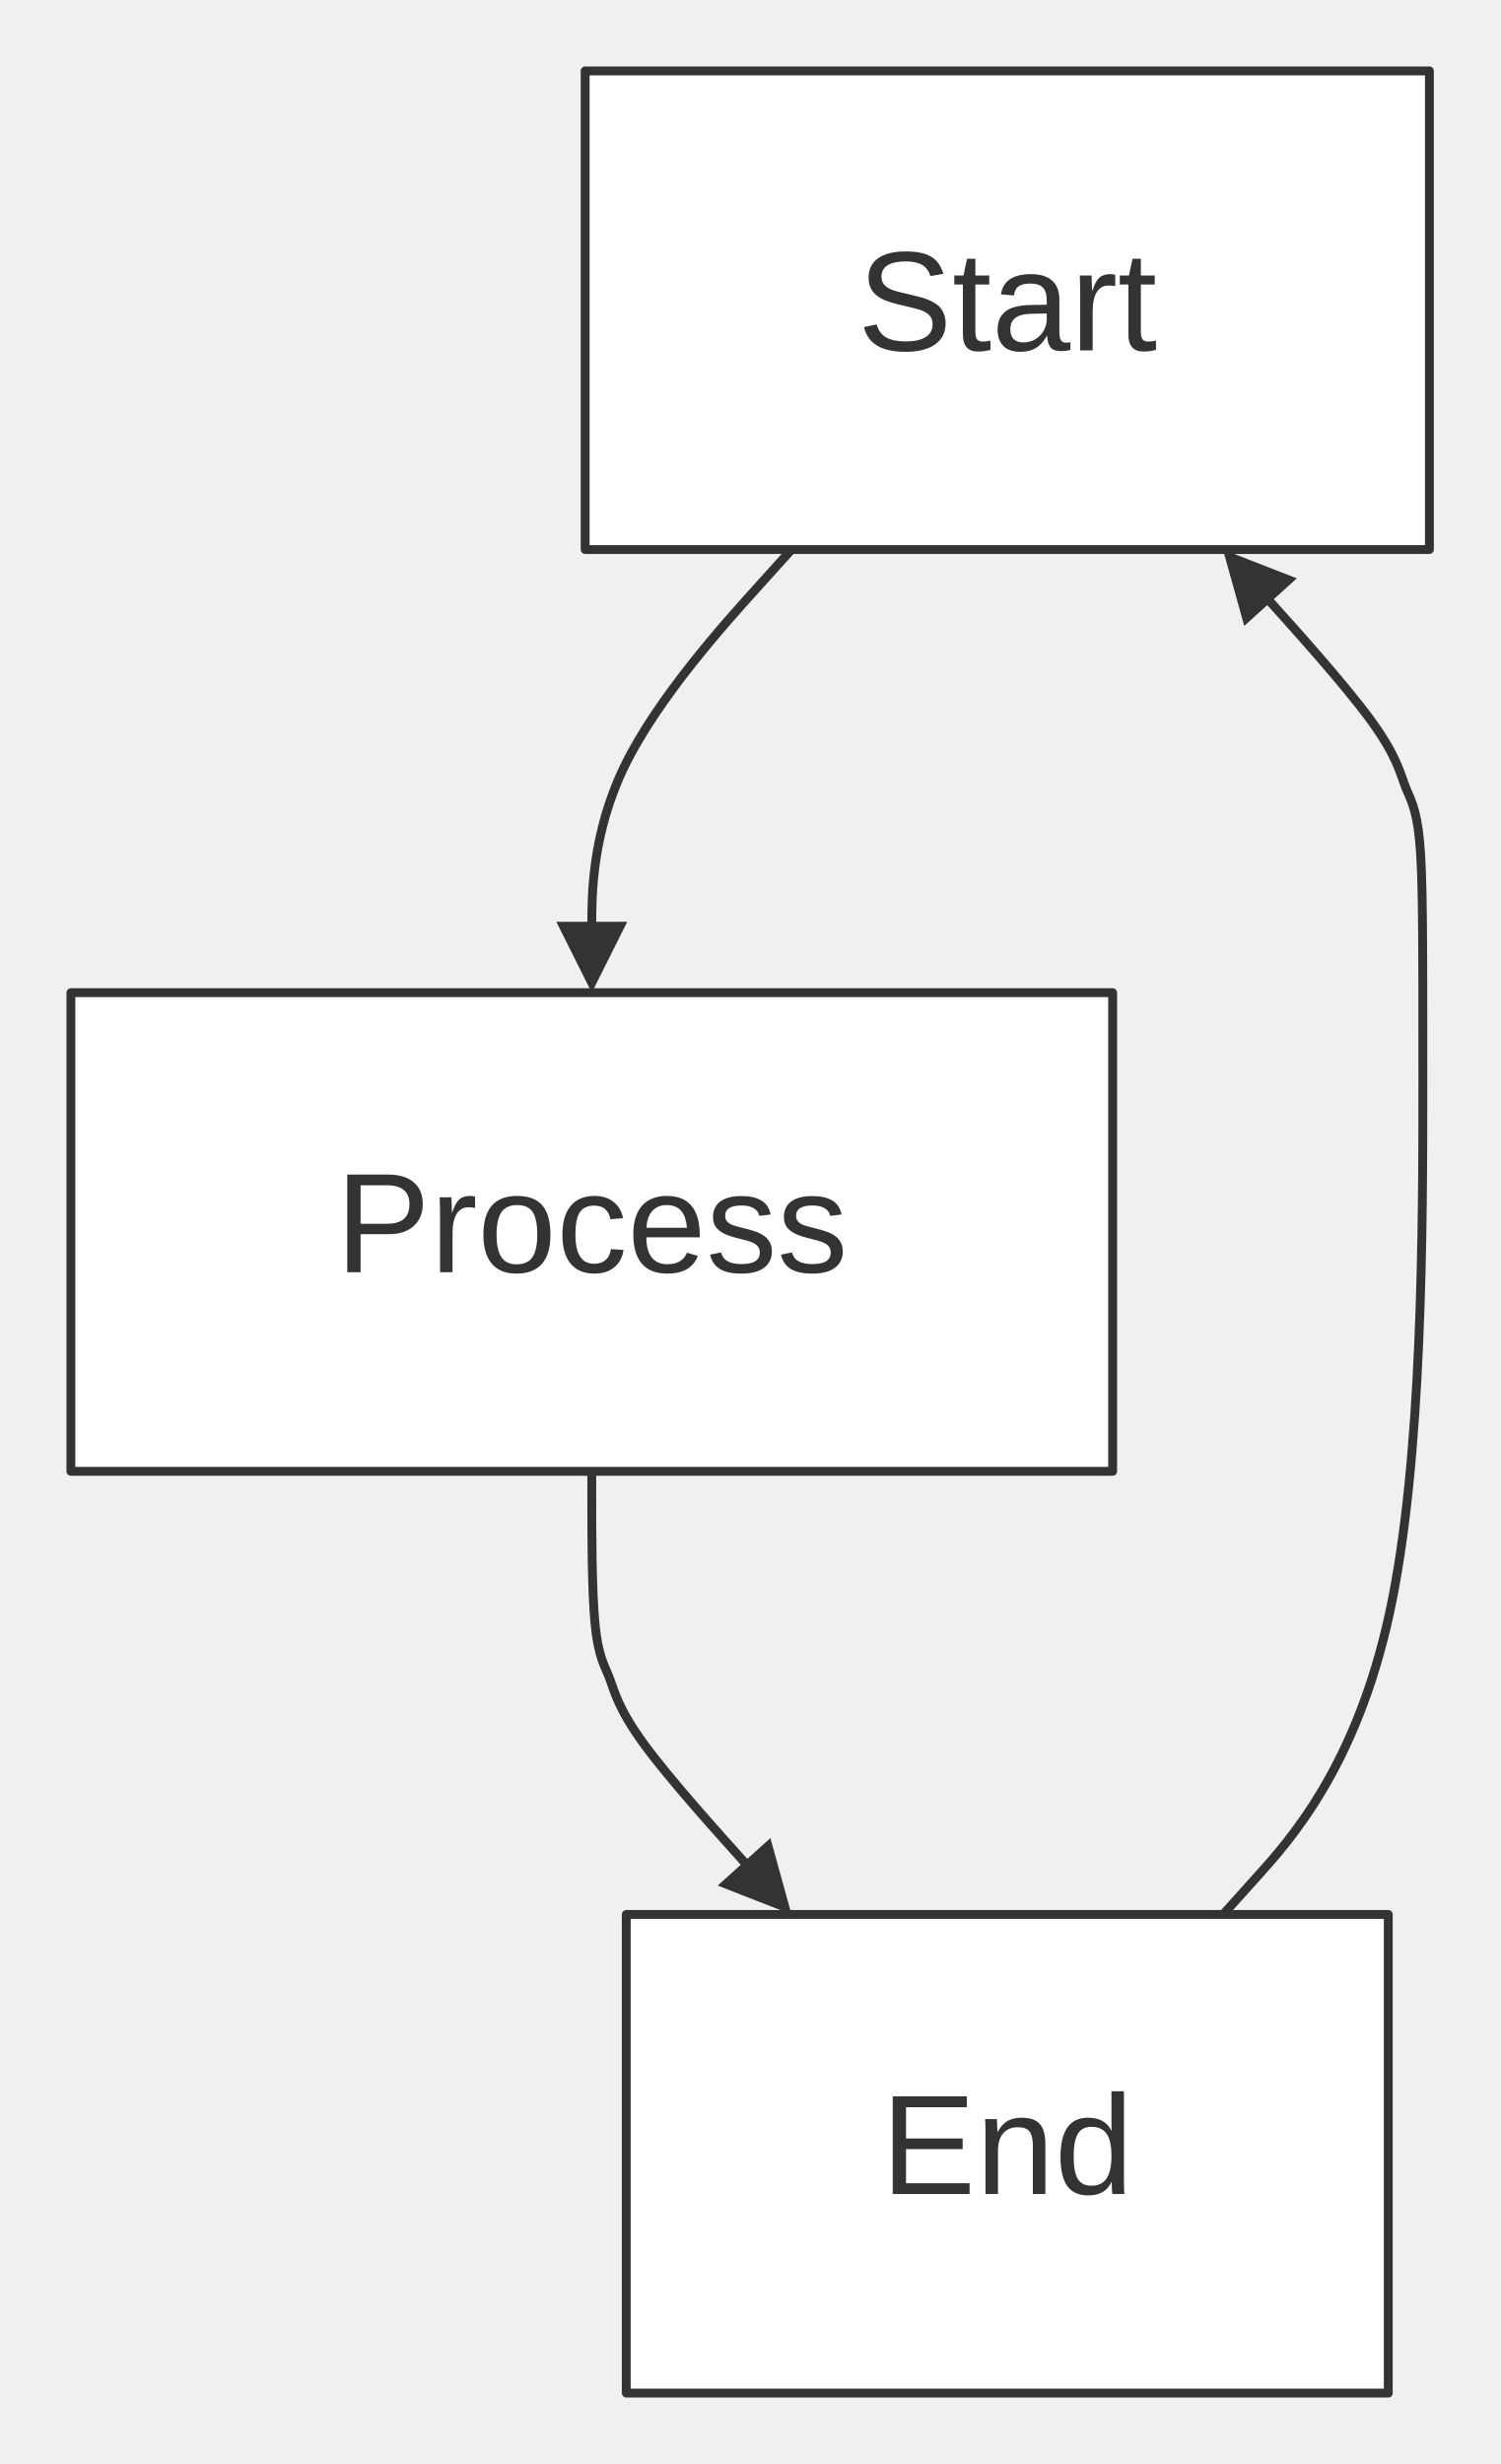
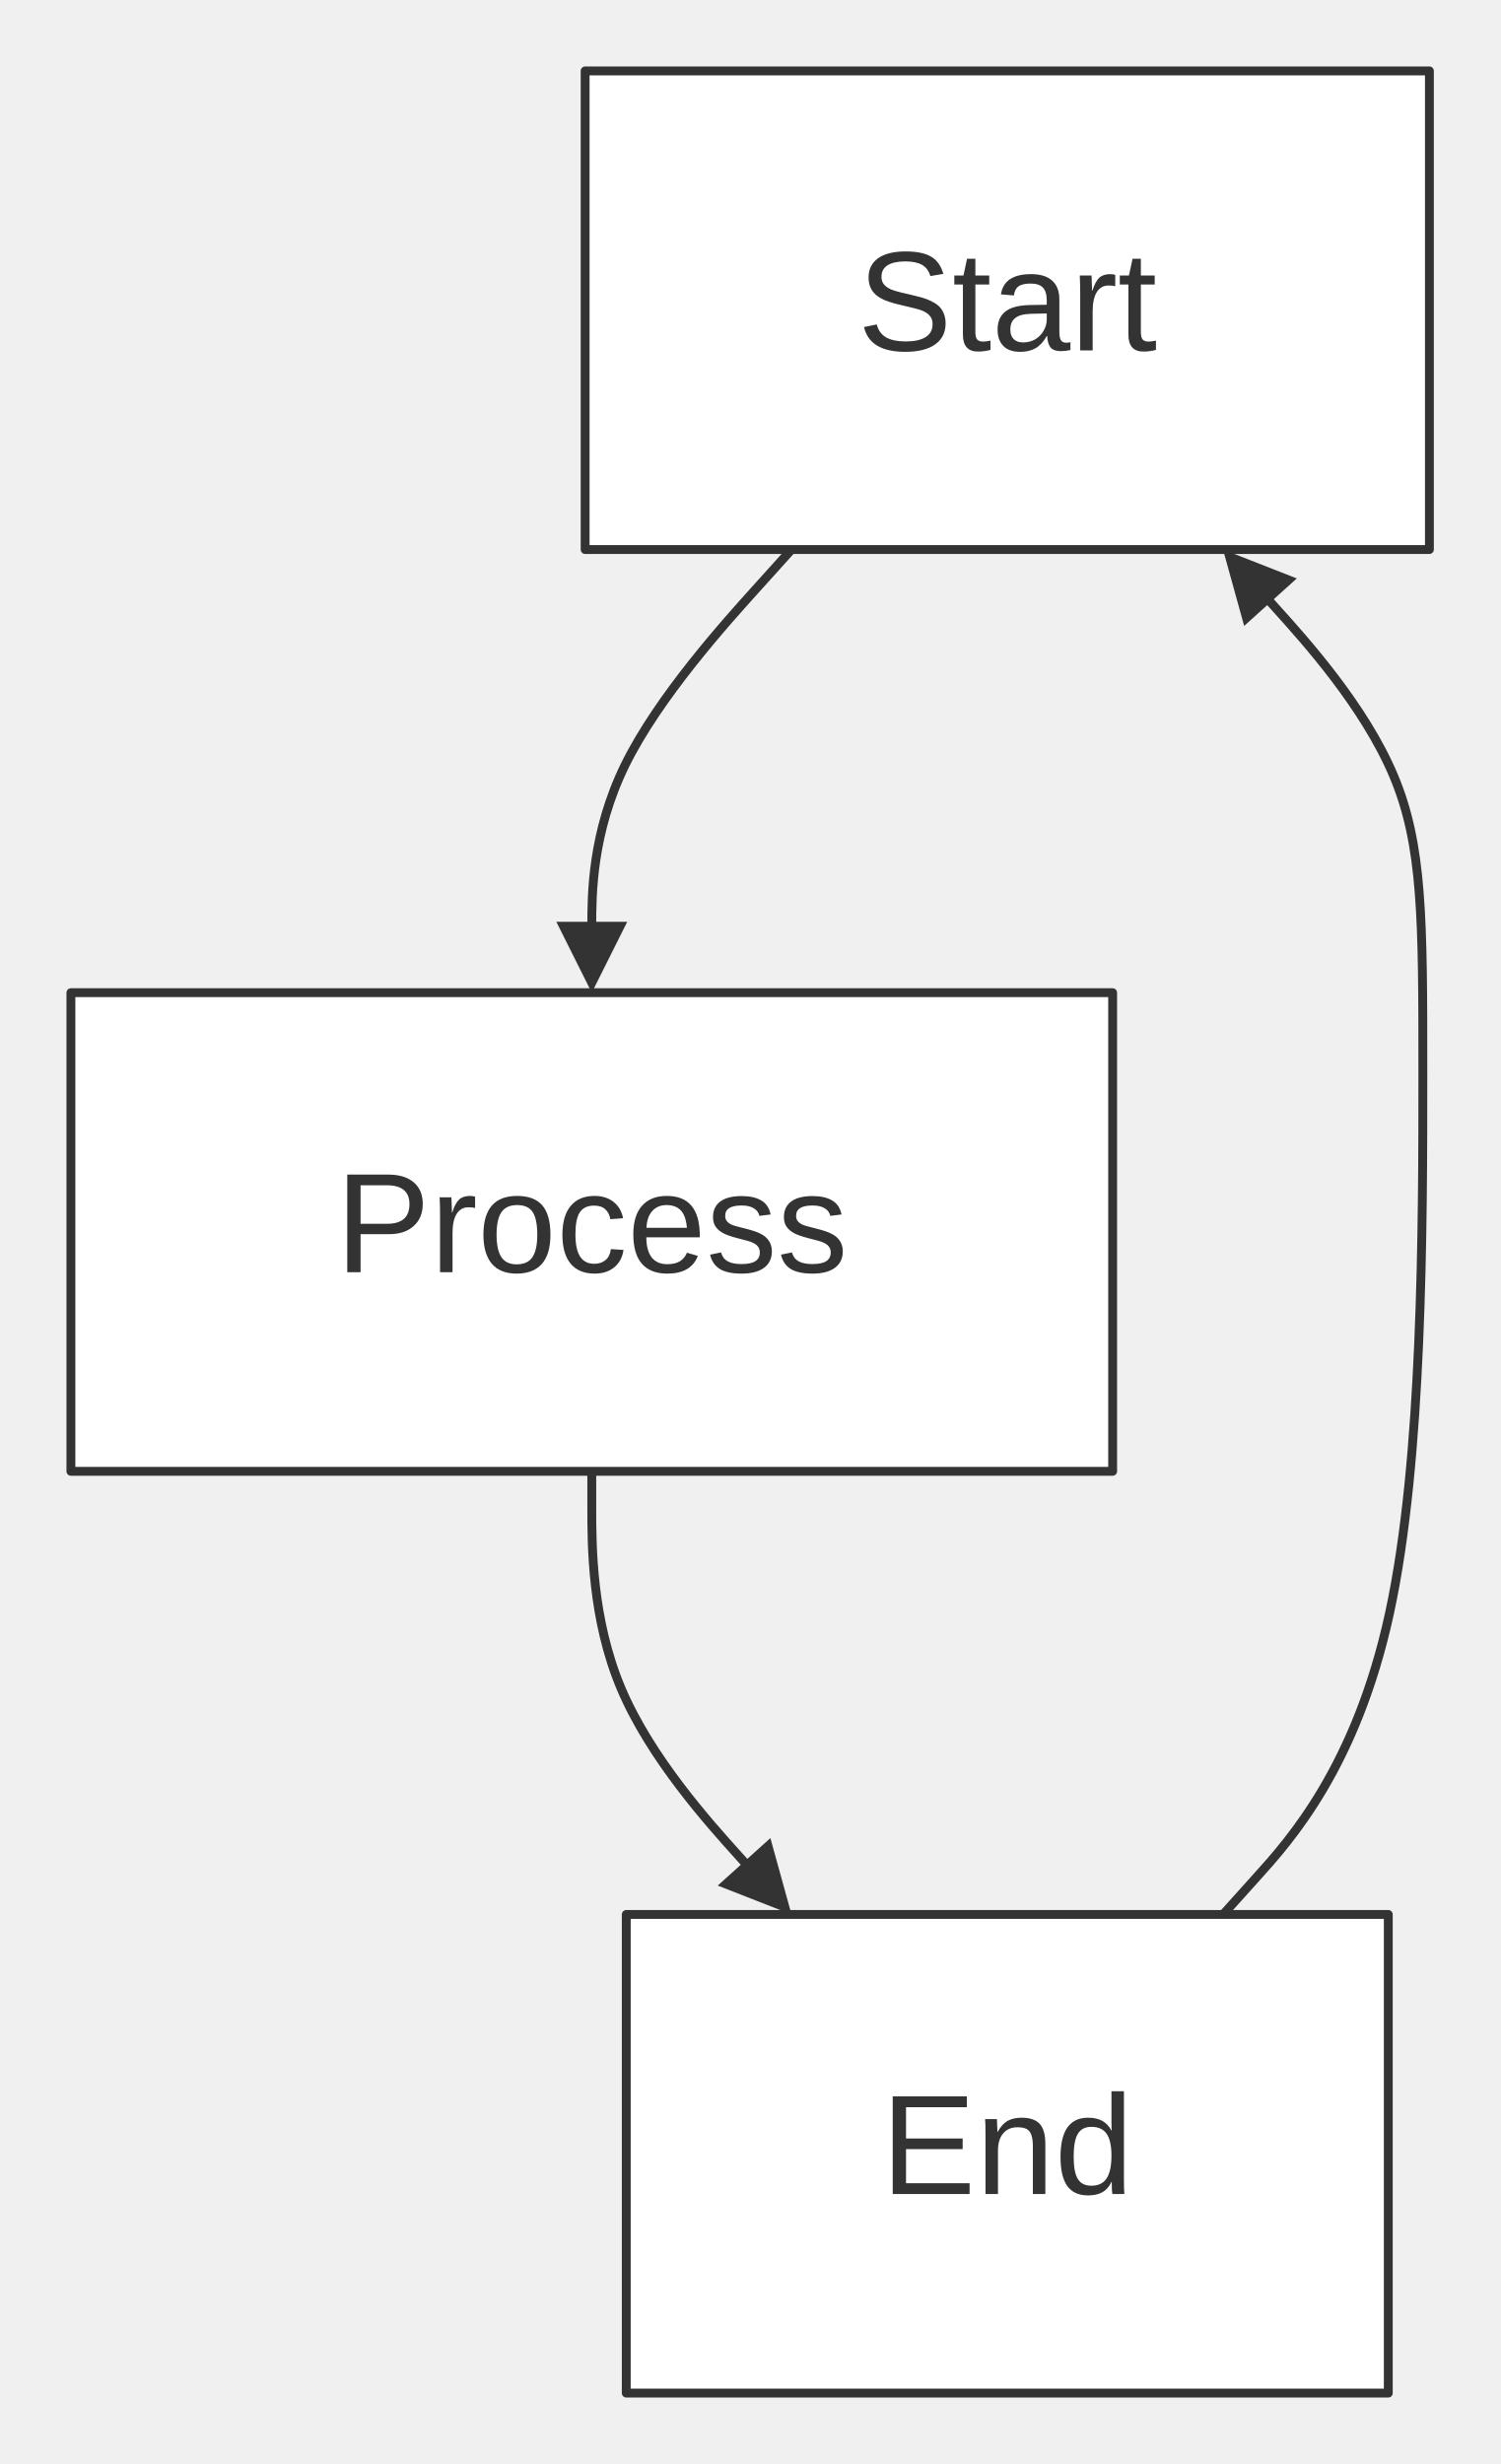
<svg xmlns="http://www.w3.org/2000/svg" width="100%" viewBox="0 0 169.28 278.00" style="max-width: 169.28px; background-color: transparent;" font-family="&quot;trebuchet ms&quot;, verdana, arial, sans-serif" font-size="16.00">
  <defs>
    <marker id="arrowhead" viewBox="0 0 10.00 10.00" refX="5.00" refY="5.00" markerWidth="8.00" markerHeight="8.00" orient="auto-start-reverse" markerUnits="userSpaceOnUse">
      <path d="M 0 0 L 10.00 5.00 L 0 10.00 z" fill="#333" />
    </marker>
    <marker id="crosshead" viewBox="0 0 11.00 11.00" refX="12.00" refY="5.20" markerWidth="11.00" markerHeight="11.00" orient="auto-start-reverse" markerUnits="userSpaceOnUse">
      <path d="M 1,1 l 9,9 M 10,1 l -9,9" stroke="#333" stroke-width="2" />
    </marker>
    <marker id="circlehead" viewBox="0 0 10.00 10.00" refX="11.00" refY="5.00" markerWidth="11.00" markerHeight="11.00" orient="auto-start-reverse" markerUnits="userSpaceOnUse">
      <circle cx="5" cy="5" r="5" stroke="#333" stroke-width="1" fill="#333" />
    </marker>
  </defs>
  <g transform="translate(0.00,0.00)">
    <g class="edgePaths">
      <path d="M89.31,62.00 L85.55,66.17 C81.79,70.33 74.28,78.67 70.52,86.33 C66.77,94.00 66.77,101.00 66.77,104.50 L66.77,108.00" stroke="#333" stroke-width="1.00" fill="none" stroke-linecap="round" stroke-linejoin="round" marker-end="url(#arrowhead)" />
-       <path d="M66.77,166.00 L66.77,169.33 C66.77,172.67 66.77,179.33 67.13,183.14 C67.49,186.94 68.22,187.89 68.77,189.34 C69.33,190.79 69.72,192.75 72.67,196.79 C75.62,200.82 81.13,206.92 83.88,209.98 L86.63,213.03" stroke="#333" stroke-width="1.00" fill="none" stroke-linecap="round" stroke-linejoin="round" marker-end="url(#arrowhead)" />
-       <path d="M138.00,216.00 L141.75,211.83 C145.51,207.67 153.02,199.33 156.78,182.00 C160.54,164.67 160.54,138.33 160.54,121.83 C160.54,105.33 160.54,98.67 160.17,94.86 C159.81,91.06 159.09,90.11 158.53,88.66 C157.97,87.21 157.58,85.25 154.63,81.21 C151.68,77.18 146.18,71.08 143.43,68.02 L140.67,64.97" stroke="#333" stroke-width="1.00" fill="none" stroke-linecap="round" stroke-linejoin="round" marker-end="url(#arrowhead)" />
+       <path d="M66.77,166.00 L66.77,170.17 C66.77,174.33 66.77,182.67 70.08,190.50 C73.39,198.34 80.01,205.69 83.32,209.36 L86.63,213.03" stroke="#333" stroke-width="1.00" fill="none" stroke-linecap="round" stroke-linejoin="round" marker-end="url(#arrowhead)" />
+       <path d="M138.00,216.00 L141.75,211.83 C145.51,207.67 153.02,199.33 156.78,182.00 C160.54,164.67 160.54,138.33 160.54,121.00 C160.54,103.67 160.54,95.33 157.23,87.50 C153.92,79.66 147.29,72.31 143.98,68.64 L140.67,64.97" stroke="#333" stroke-width="1.00" fill="none" stroke-linecap="round" stroke-linejoin="round" marker-end="url(#arrowhead)" />
    </g>
    <g class="edgeLabels">
    </g>
    <g class="nodes">
      <rect x="66.02" y="8.00" width="95.26" height="54.00" fill="white" stroke="#333" stroke-width="1.00" stroke-linejoin="round" />
      <text x="113.65" y="35.00" text-anchor="middle" dominant-baseline="middle" fill="#333">Start</text>
      <rect x="8.00" y="112.00" width="117.54" height="54.00" fill="white" stroke="#333" stroke-width="1.00" stroke-linejoin="round" />
      <text x="66.77" y="139.00" text-anchor="middle" dominant-baseline="middle" fill="#333">Process</text>
      <rect x="70.66" y="216.00" width="85.98" height="54.00" fill="white" stroke="#333" stroke-width="1.00" stroke-linejoin="round" />
      <text x="113.65" y="243.00" text-anchor="middle" dominant-baseline="middle" fill="#333">End</text>
    </g>
  </g>
</svg>
